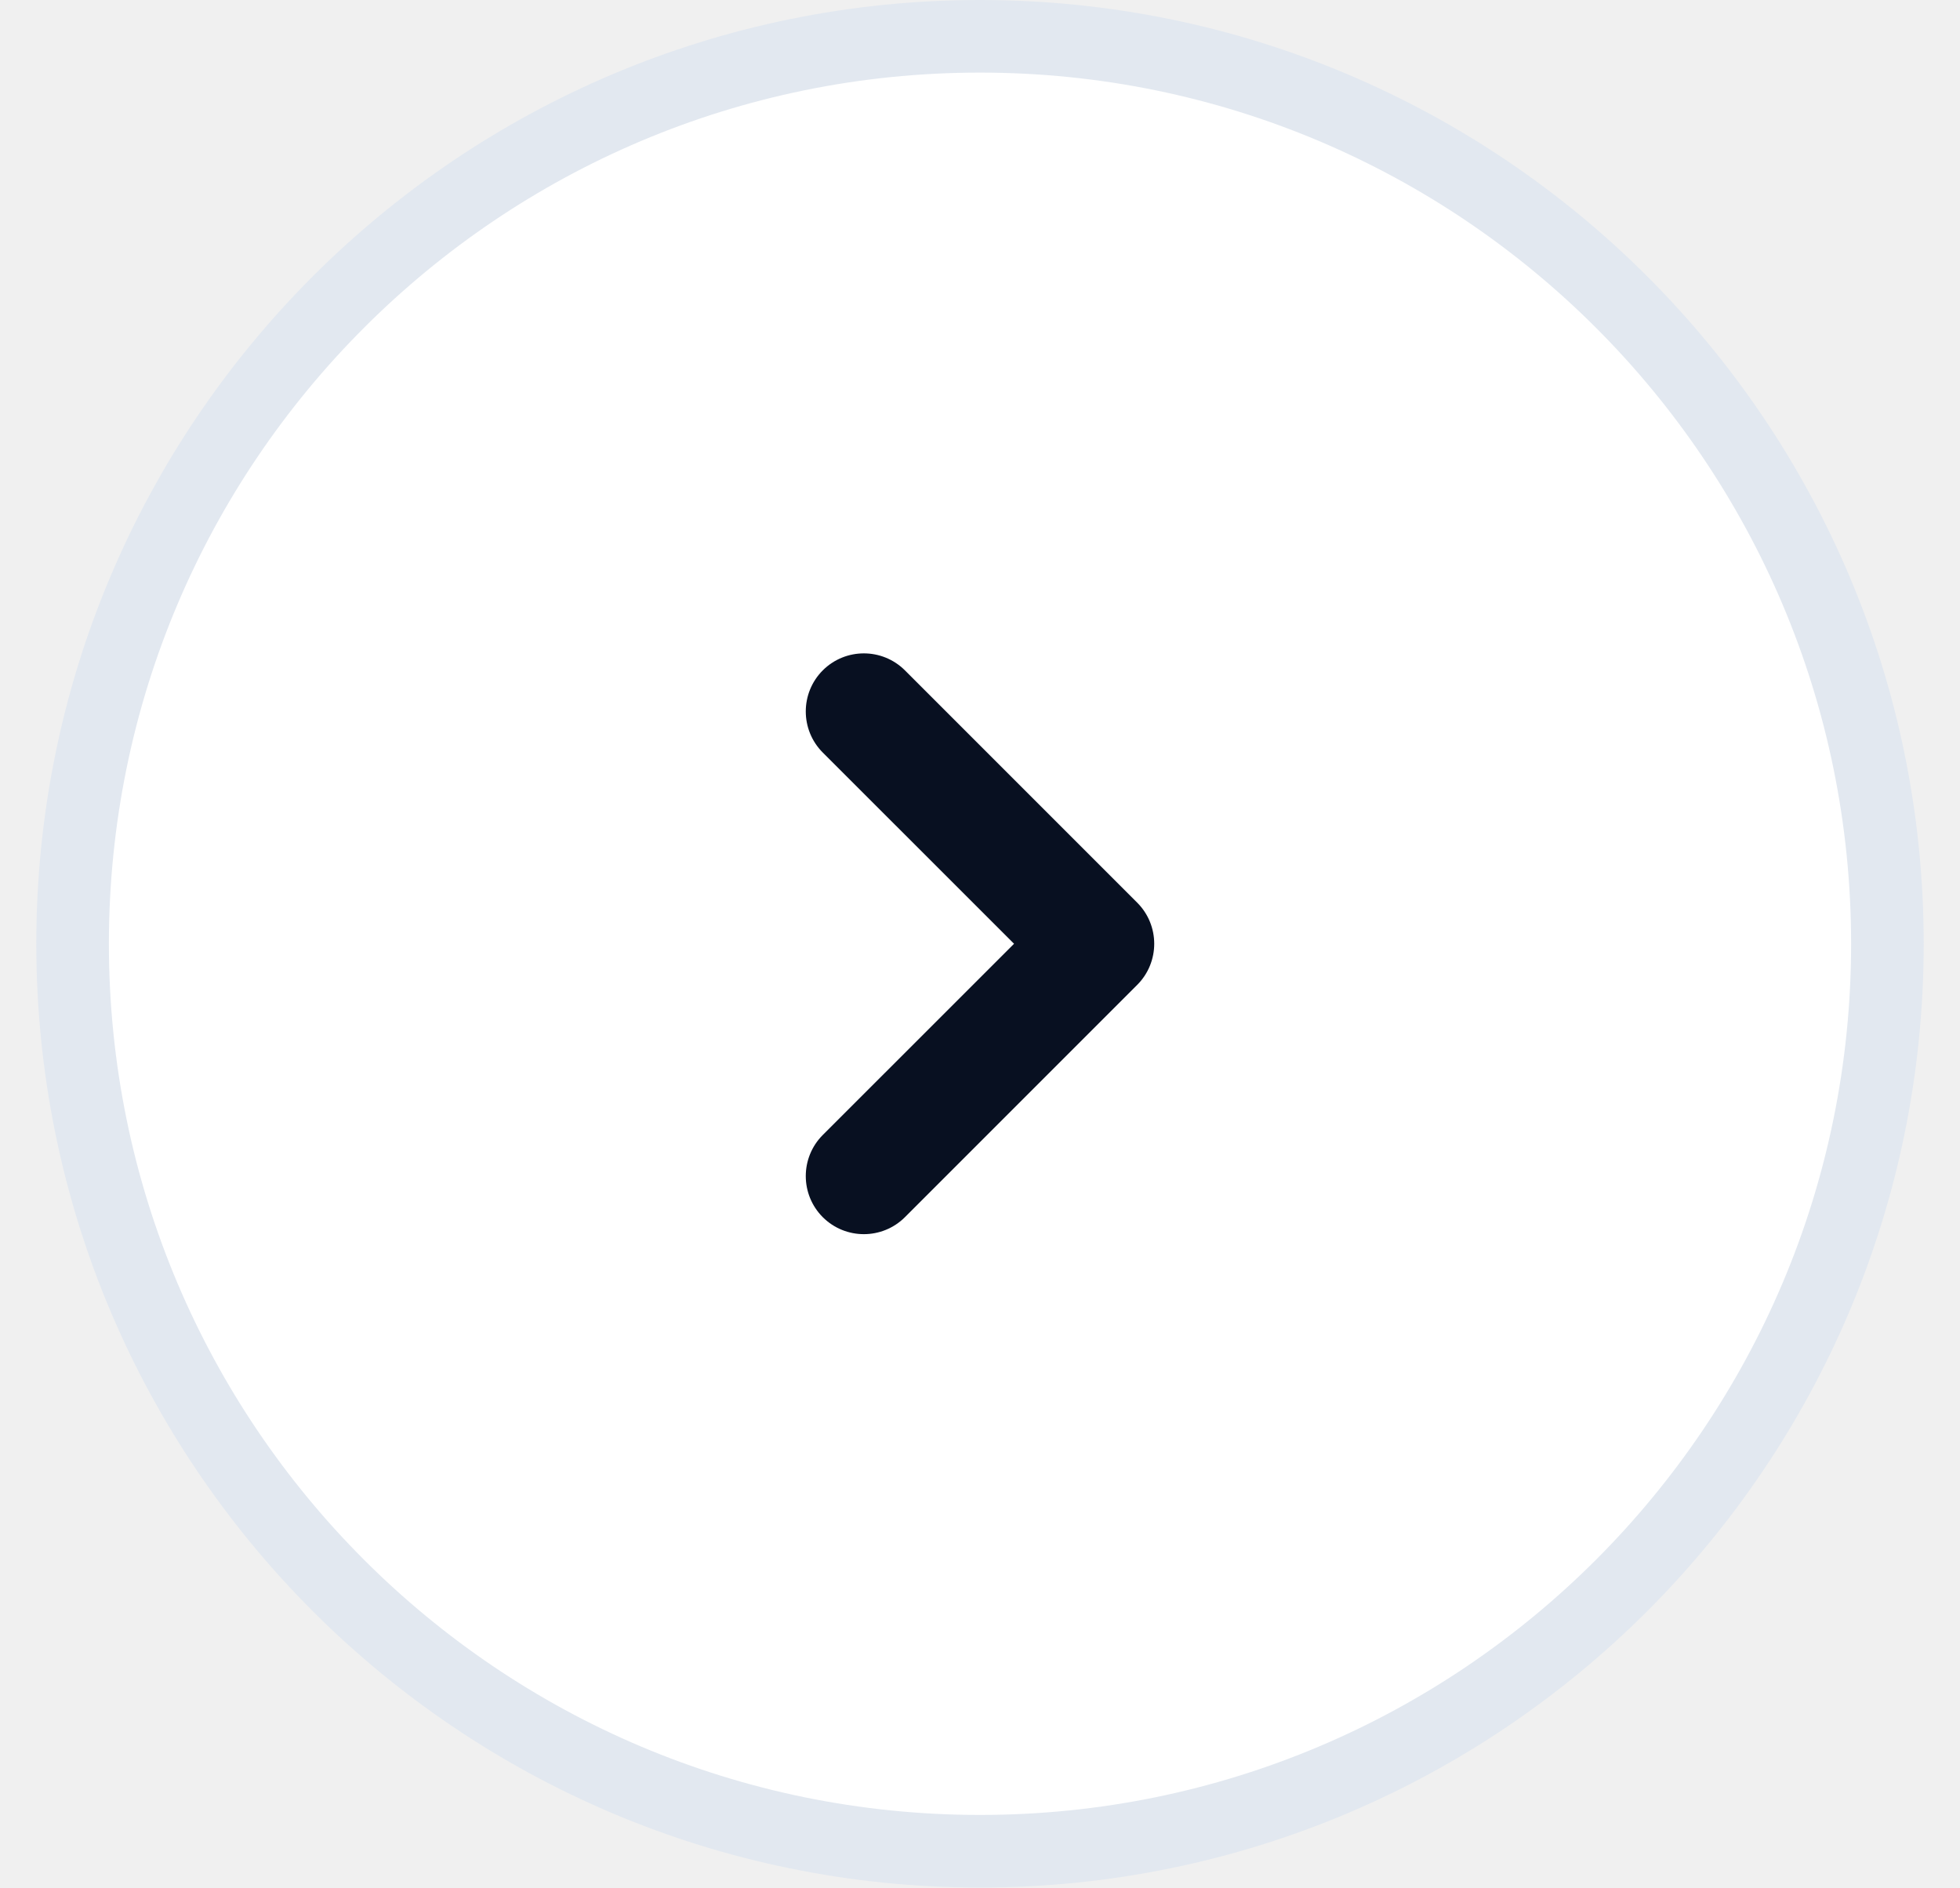
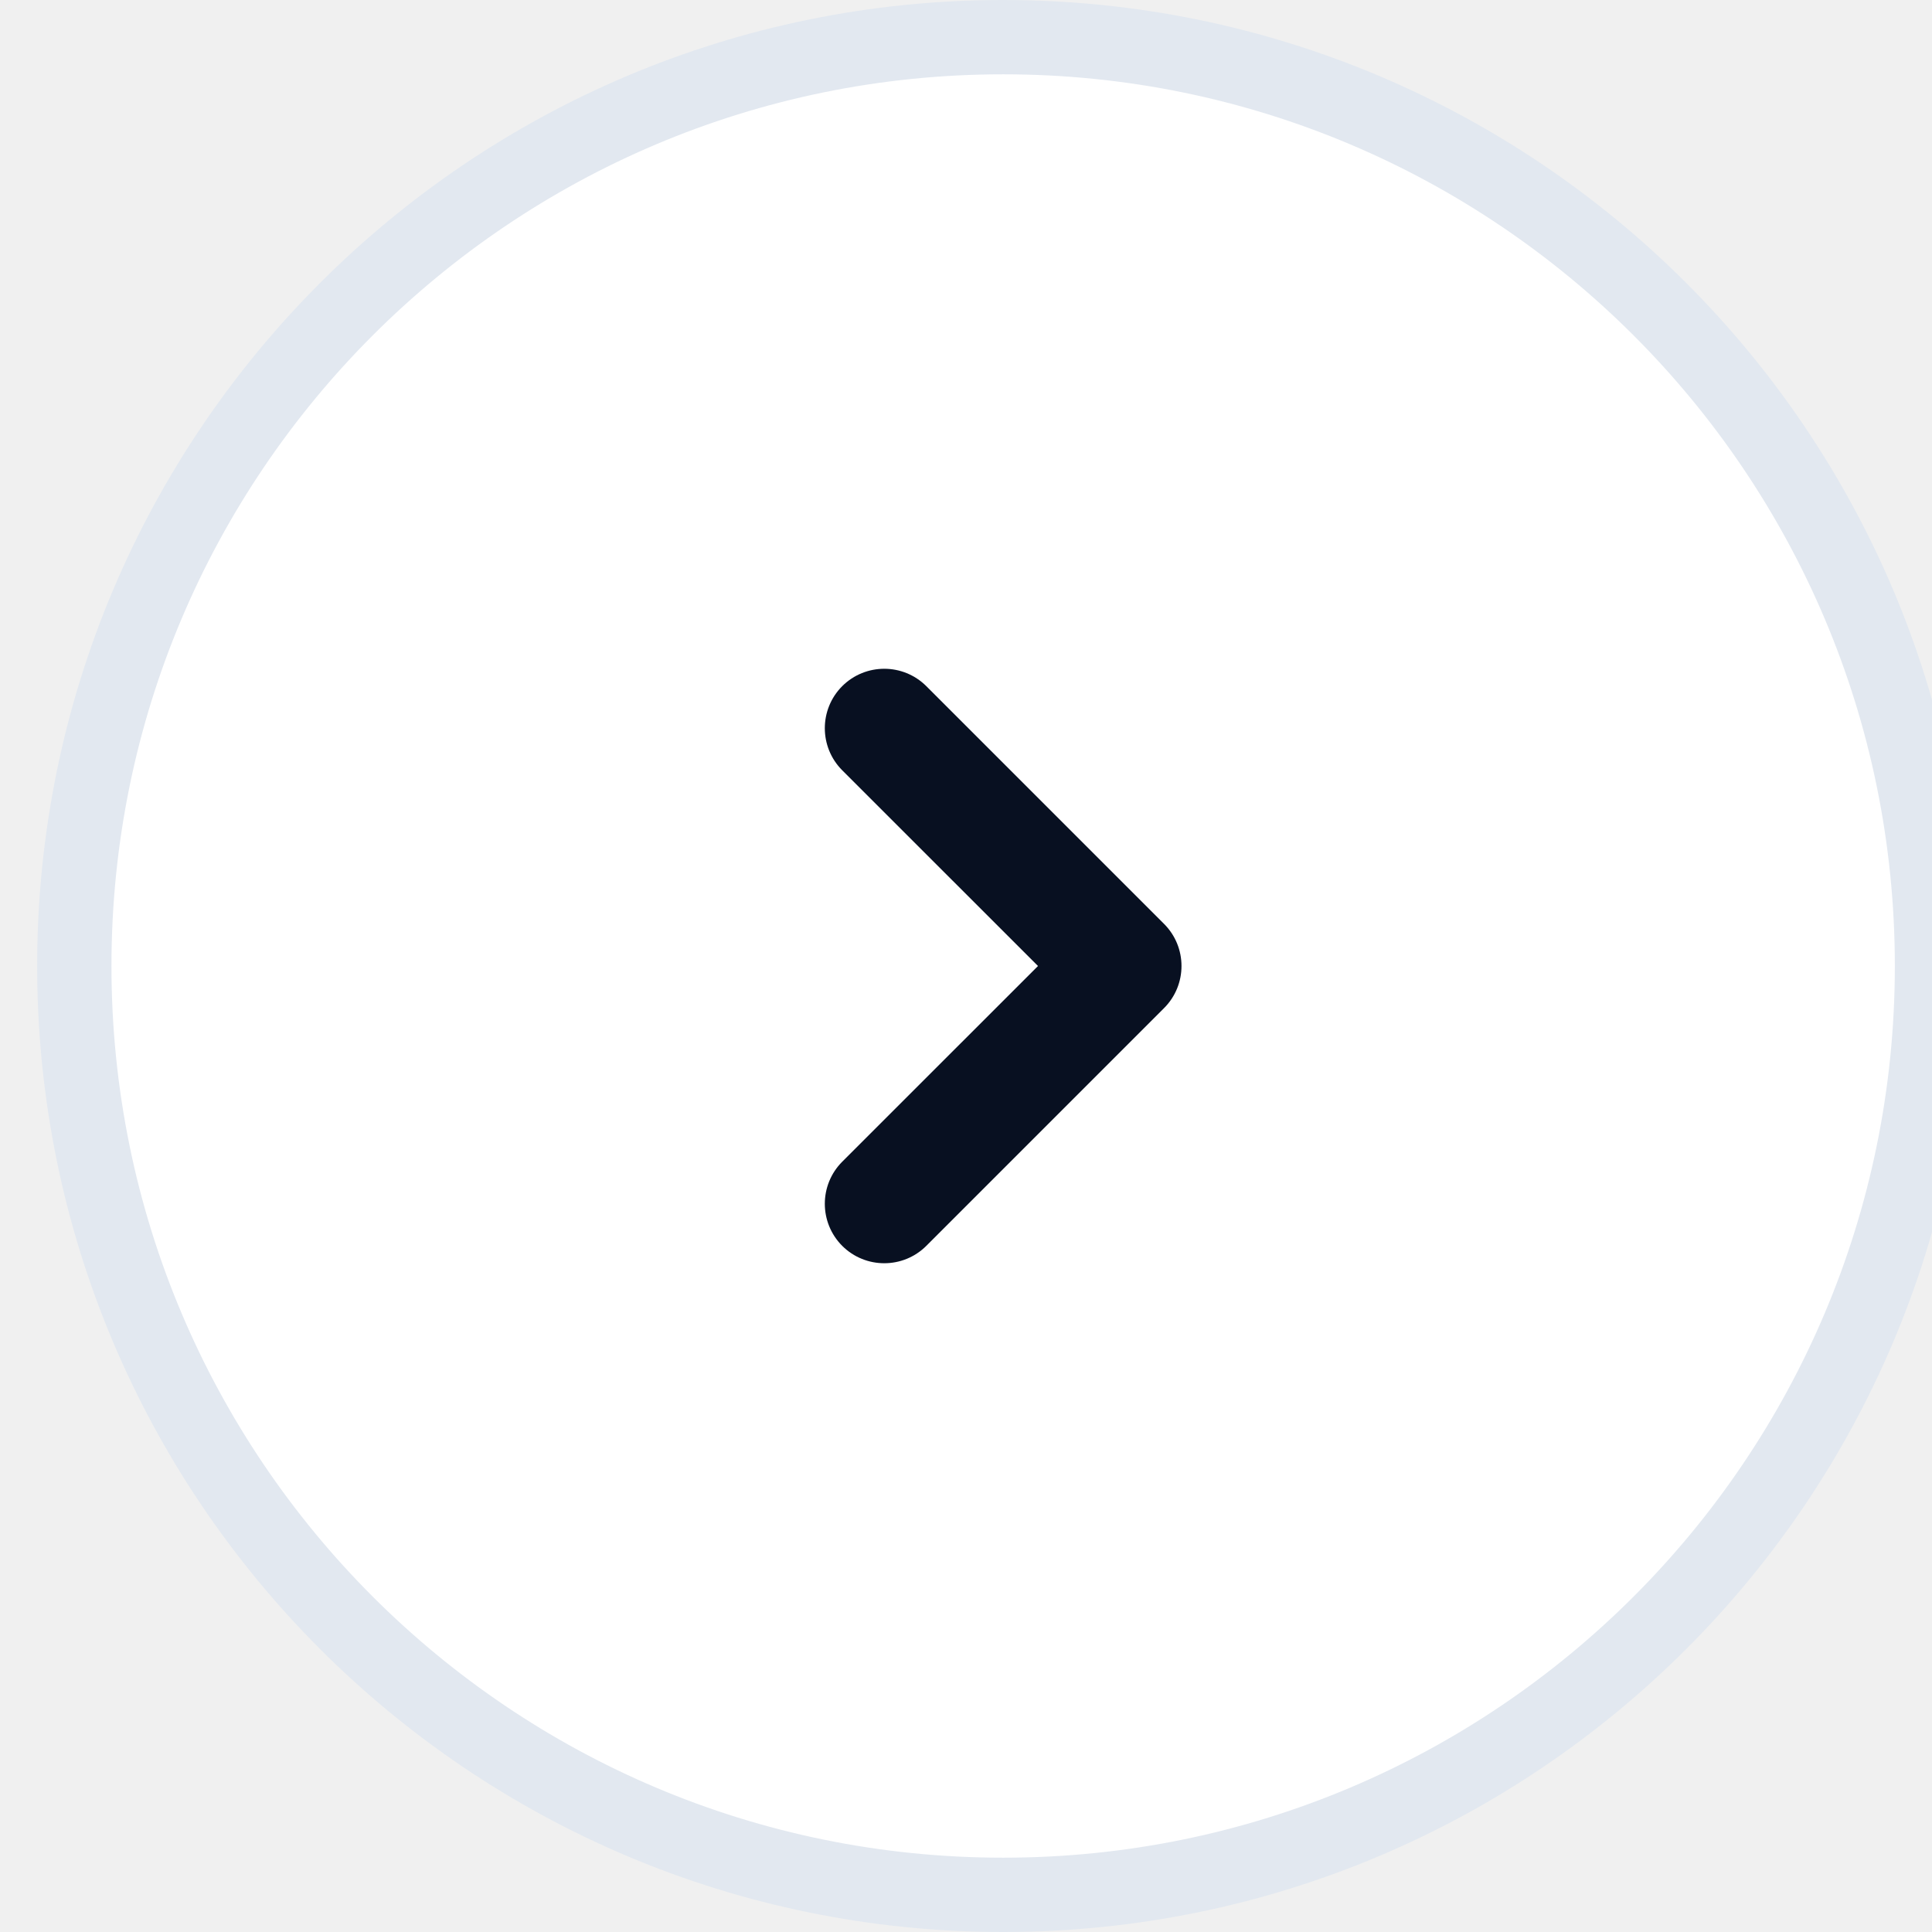
- <svg xmlns="http://www.w3.org/2000/svg" width="27" height="26" viewBox="0 0 27 26" fill="none">
+ <svg xmlns="http://www.w3.org/2000/svg" width="26" height="26" viewBox="0 0 26 26" fill="none">
  <rect x="26" y="25.5" width="25" height="25" rx="12.5" transform="rotate(-180 26 25.5)" fill="white" />
  <rect x="26" y="25.5" width="25" height="25" rx="12.5" transform="rotate(-180 26 25.5)" stroke="#E2E8F0" />
  <path fill-rule="evenodd" clip-rule="evenodd" d="M11.334 16.766C11.022 16.453 11.022 15.947 11.334 15.634L13.969 13L11.334 10.366C11.022 10.053 11.022 9.547 11.334 9.234C11.647 8.922 12.153 8.922 12.466 9.234L15.666 12.434C15.978 12.747 15.978 13.253 15.666 13.566L12.466 16.766C12.153 17.078 11.647 17.078 11.334 16.766Z" fill="#081021" />
</svg>
